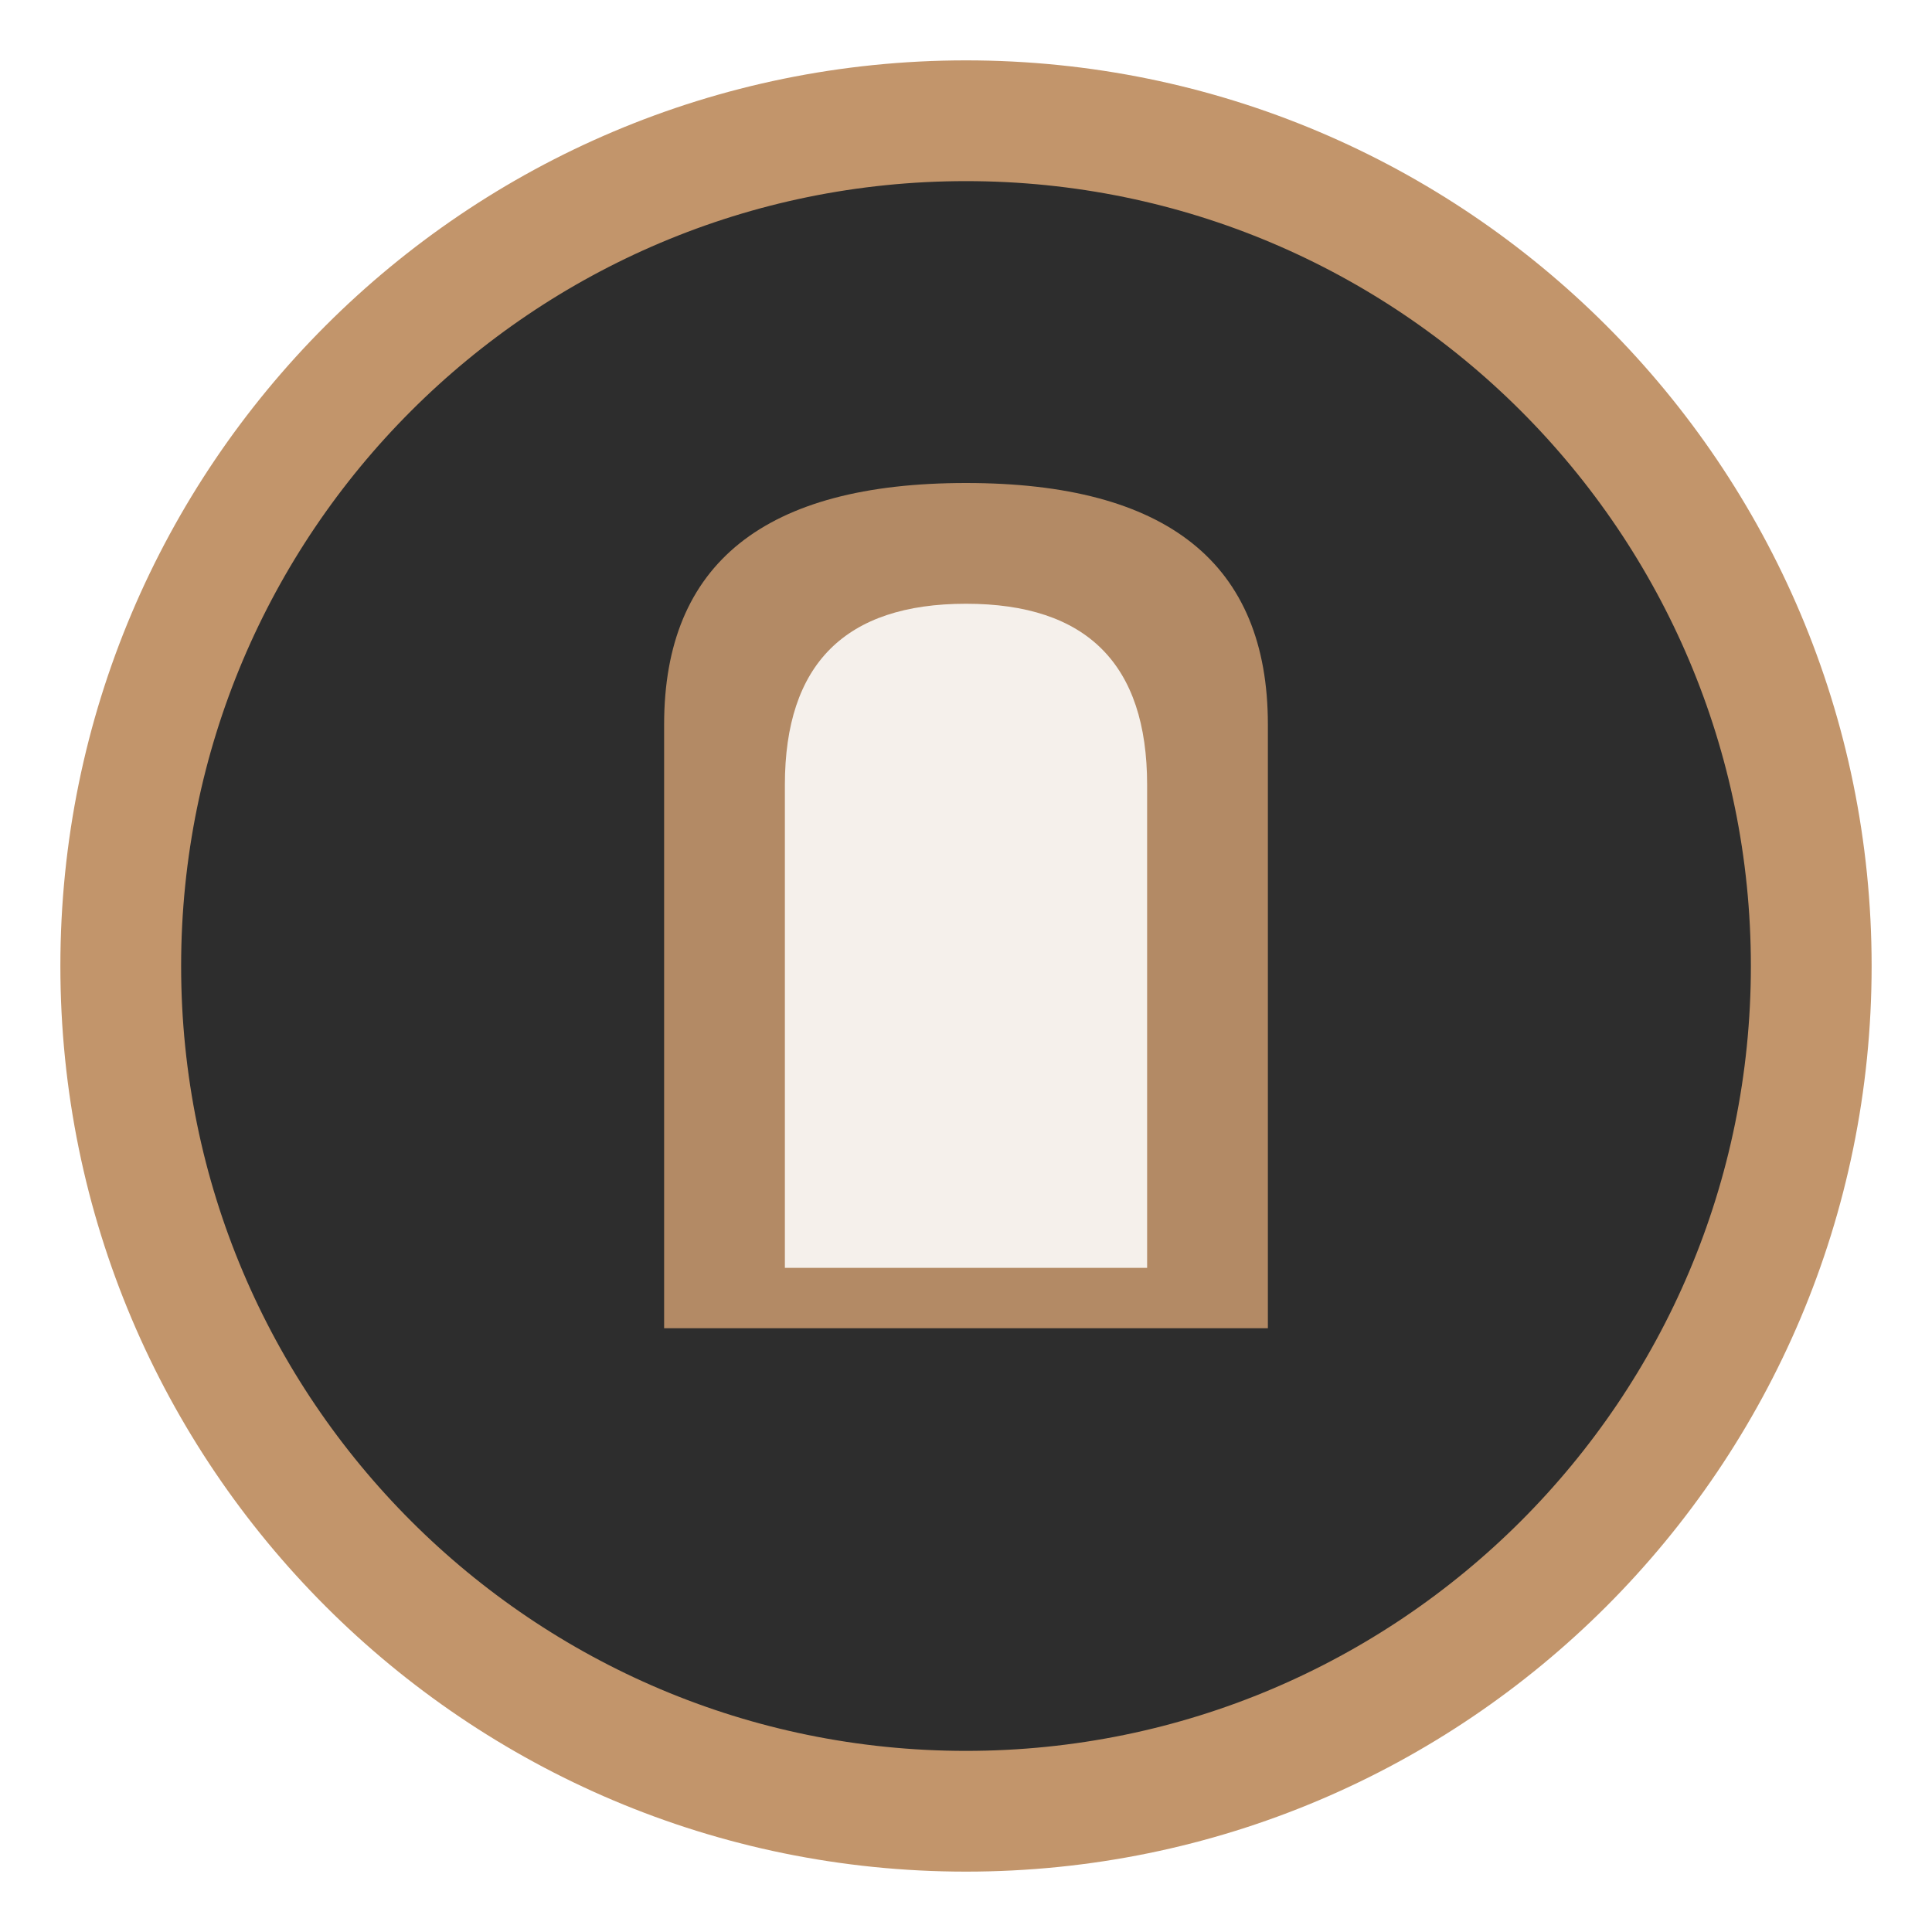
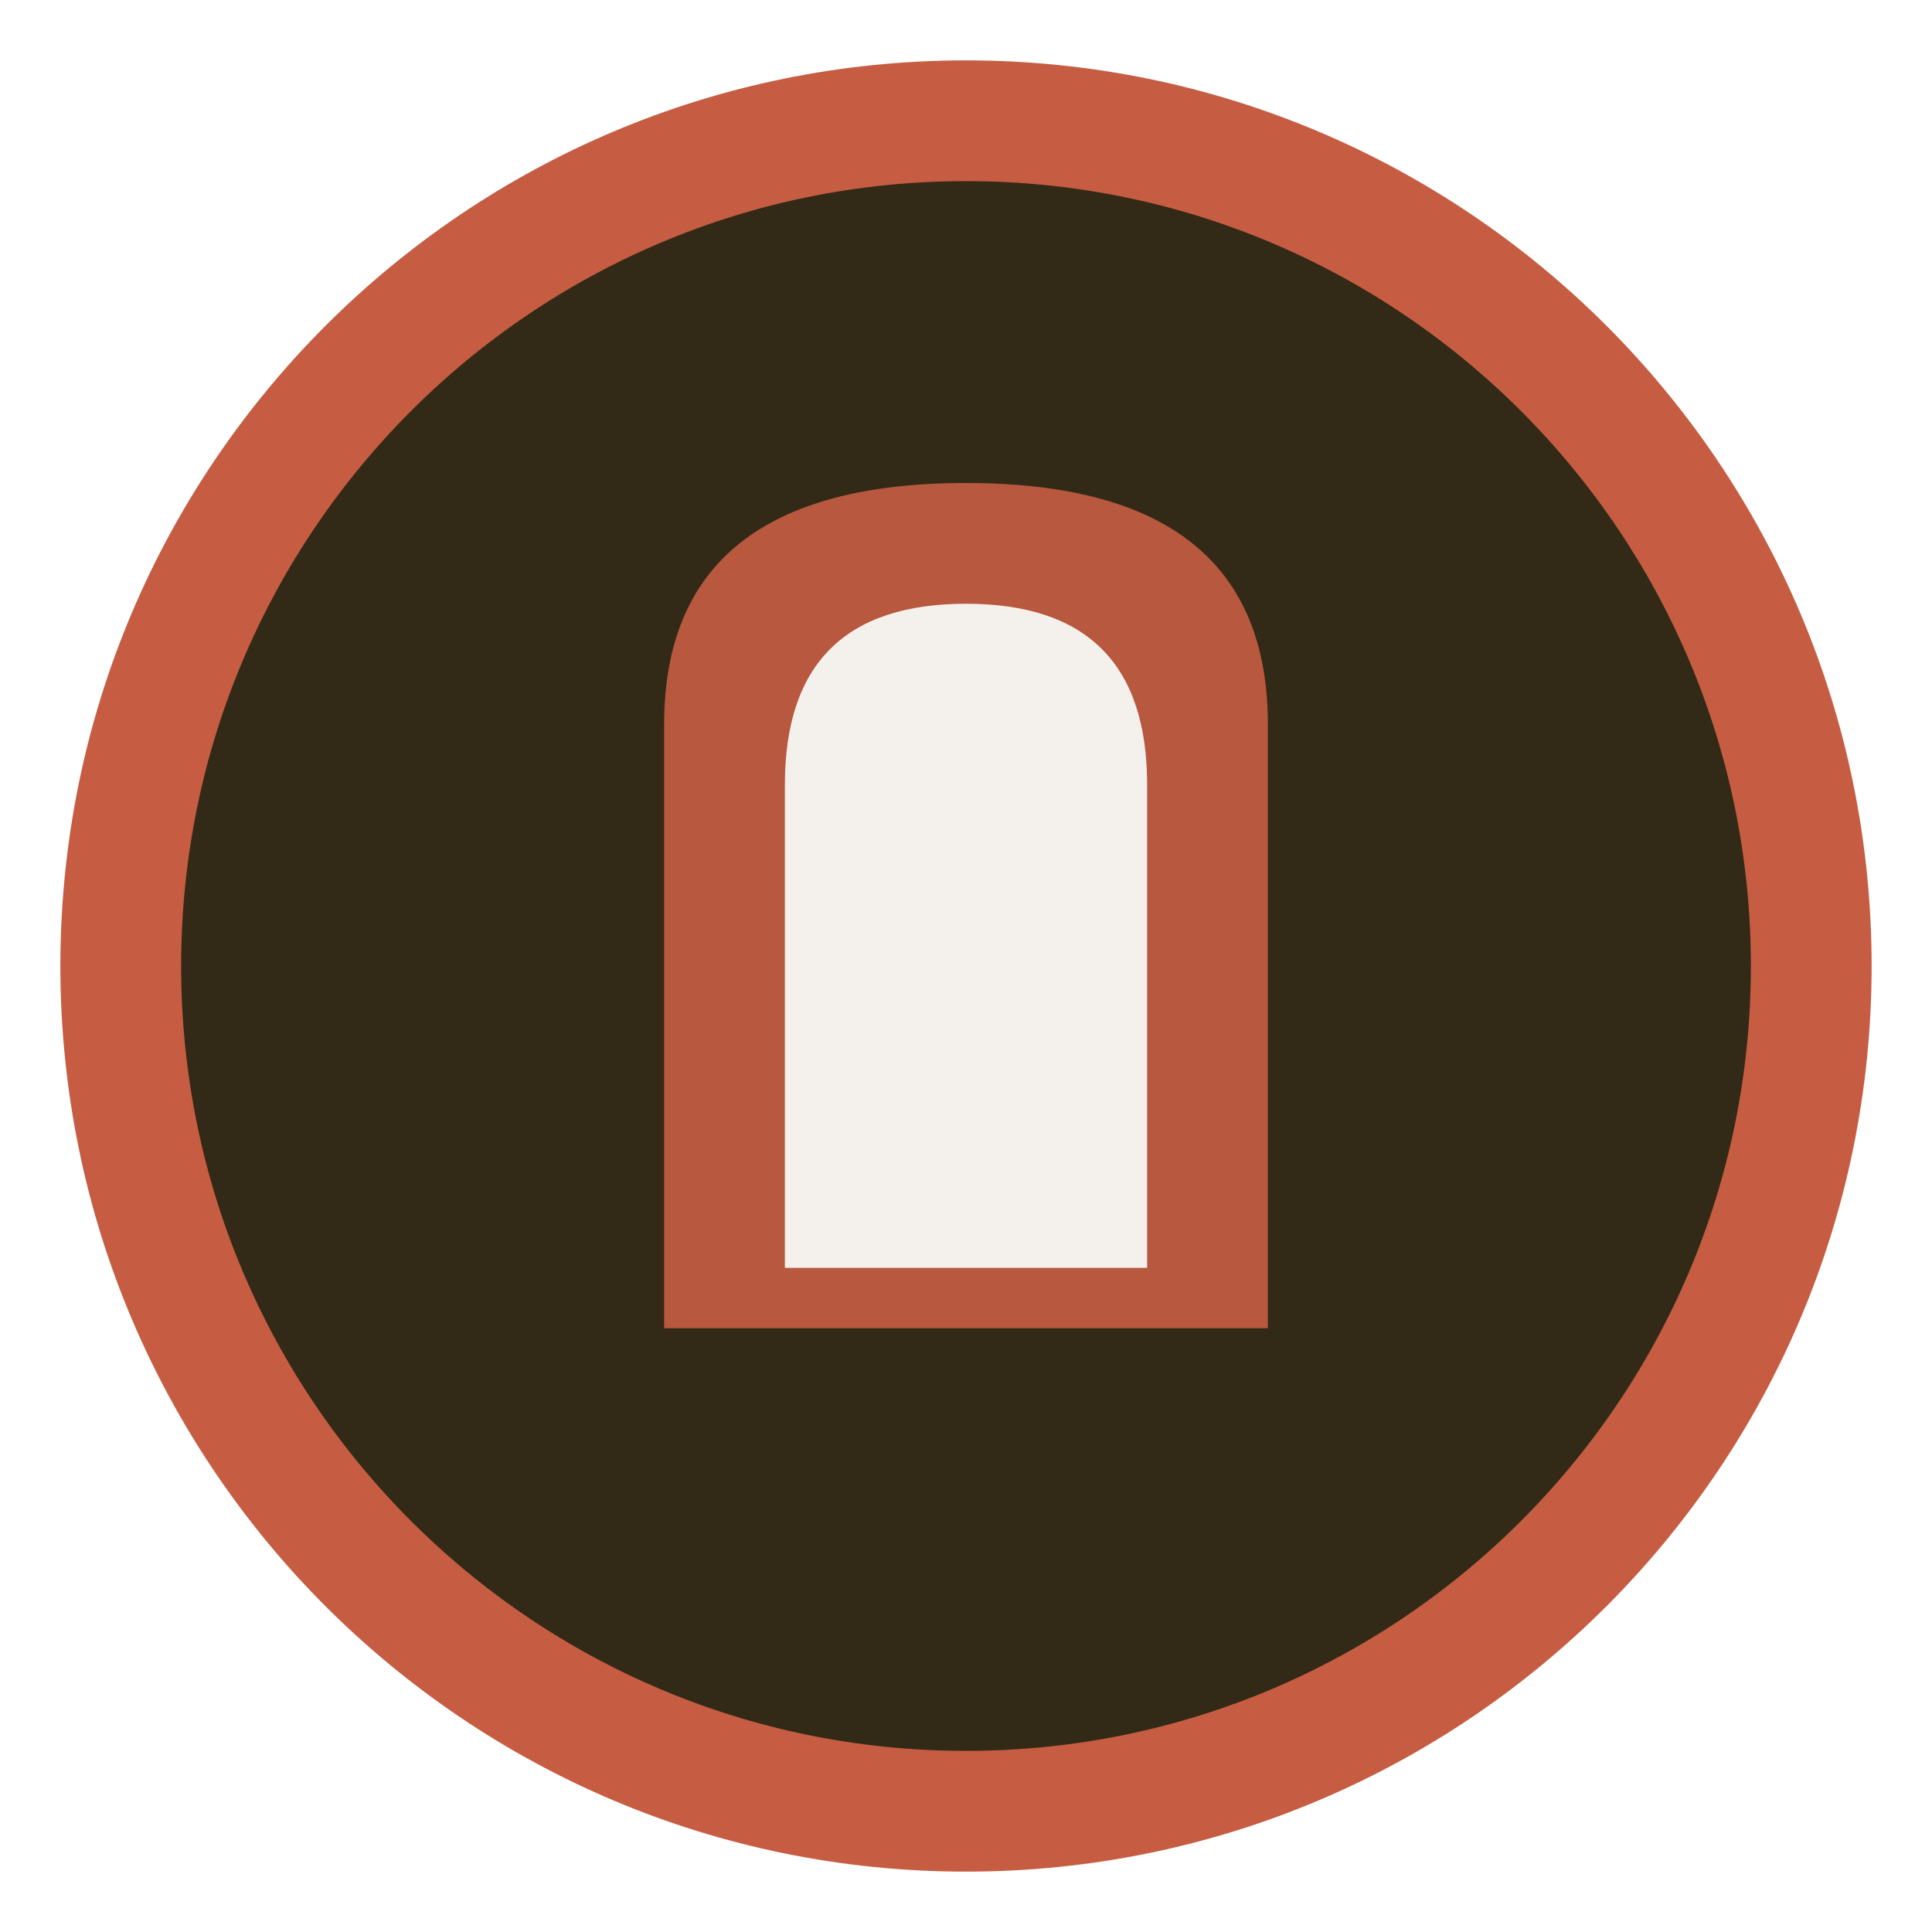
<svg xmlns="http://www.w3.org/2000/svg" viewBox="0 0 32 32" width="32" height="32">
-   <circle cx="16" cy="16" r="14" fill="#2d2d2d" stroke="#c2956b" stroke-width="2" />
-   <path d="M11 22 L11 12 Q11 8 16 8 Q21 8 21 12 L21 22 Z" fill="#c2956b" opacity="0.9" />
-   <path d="M13 21 L13 13 Q13 10 16 10 Q19 10 19 13 L19 21 Z" fill="#f5f0eb" />
+   <circle cx="16" cy="16" r="14" fill="#322a17" stroke="#c65d42" stroke-width="2" />
+   <path d="M11 22 L11 12 Q11 8 16 8 Q21 8 21 12 L21 22 Z" fill="#c65d42" opacity="0.9" />
+   <path d="M13 21 L13 13 Q13 10 16 10 Q19 10 19 13 L19 21 Z" fill="#f4f1ed" />
</svg>
